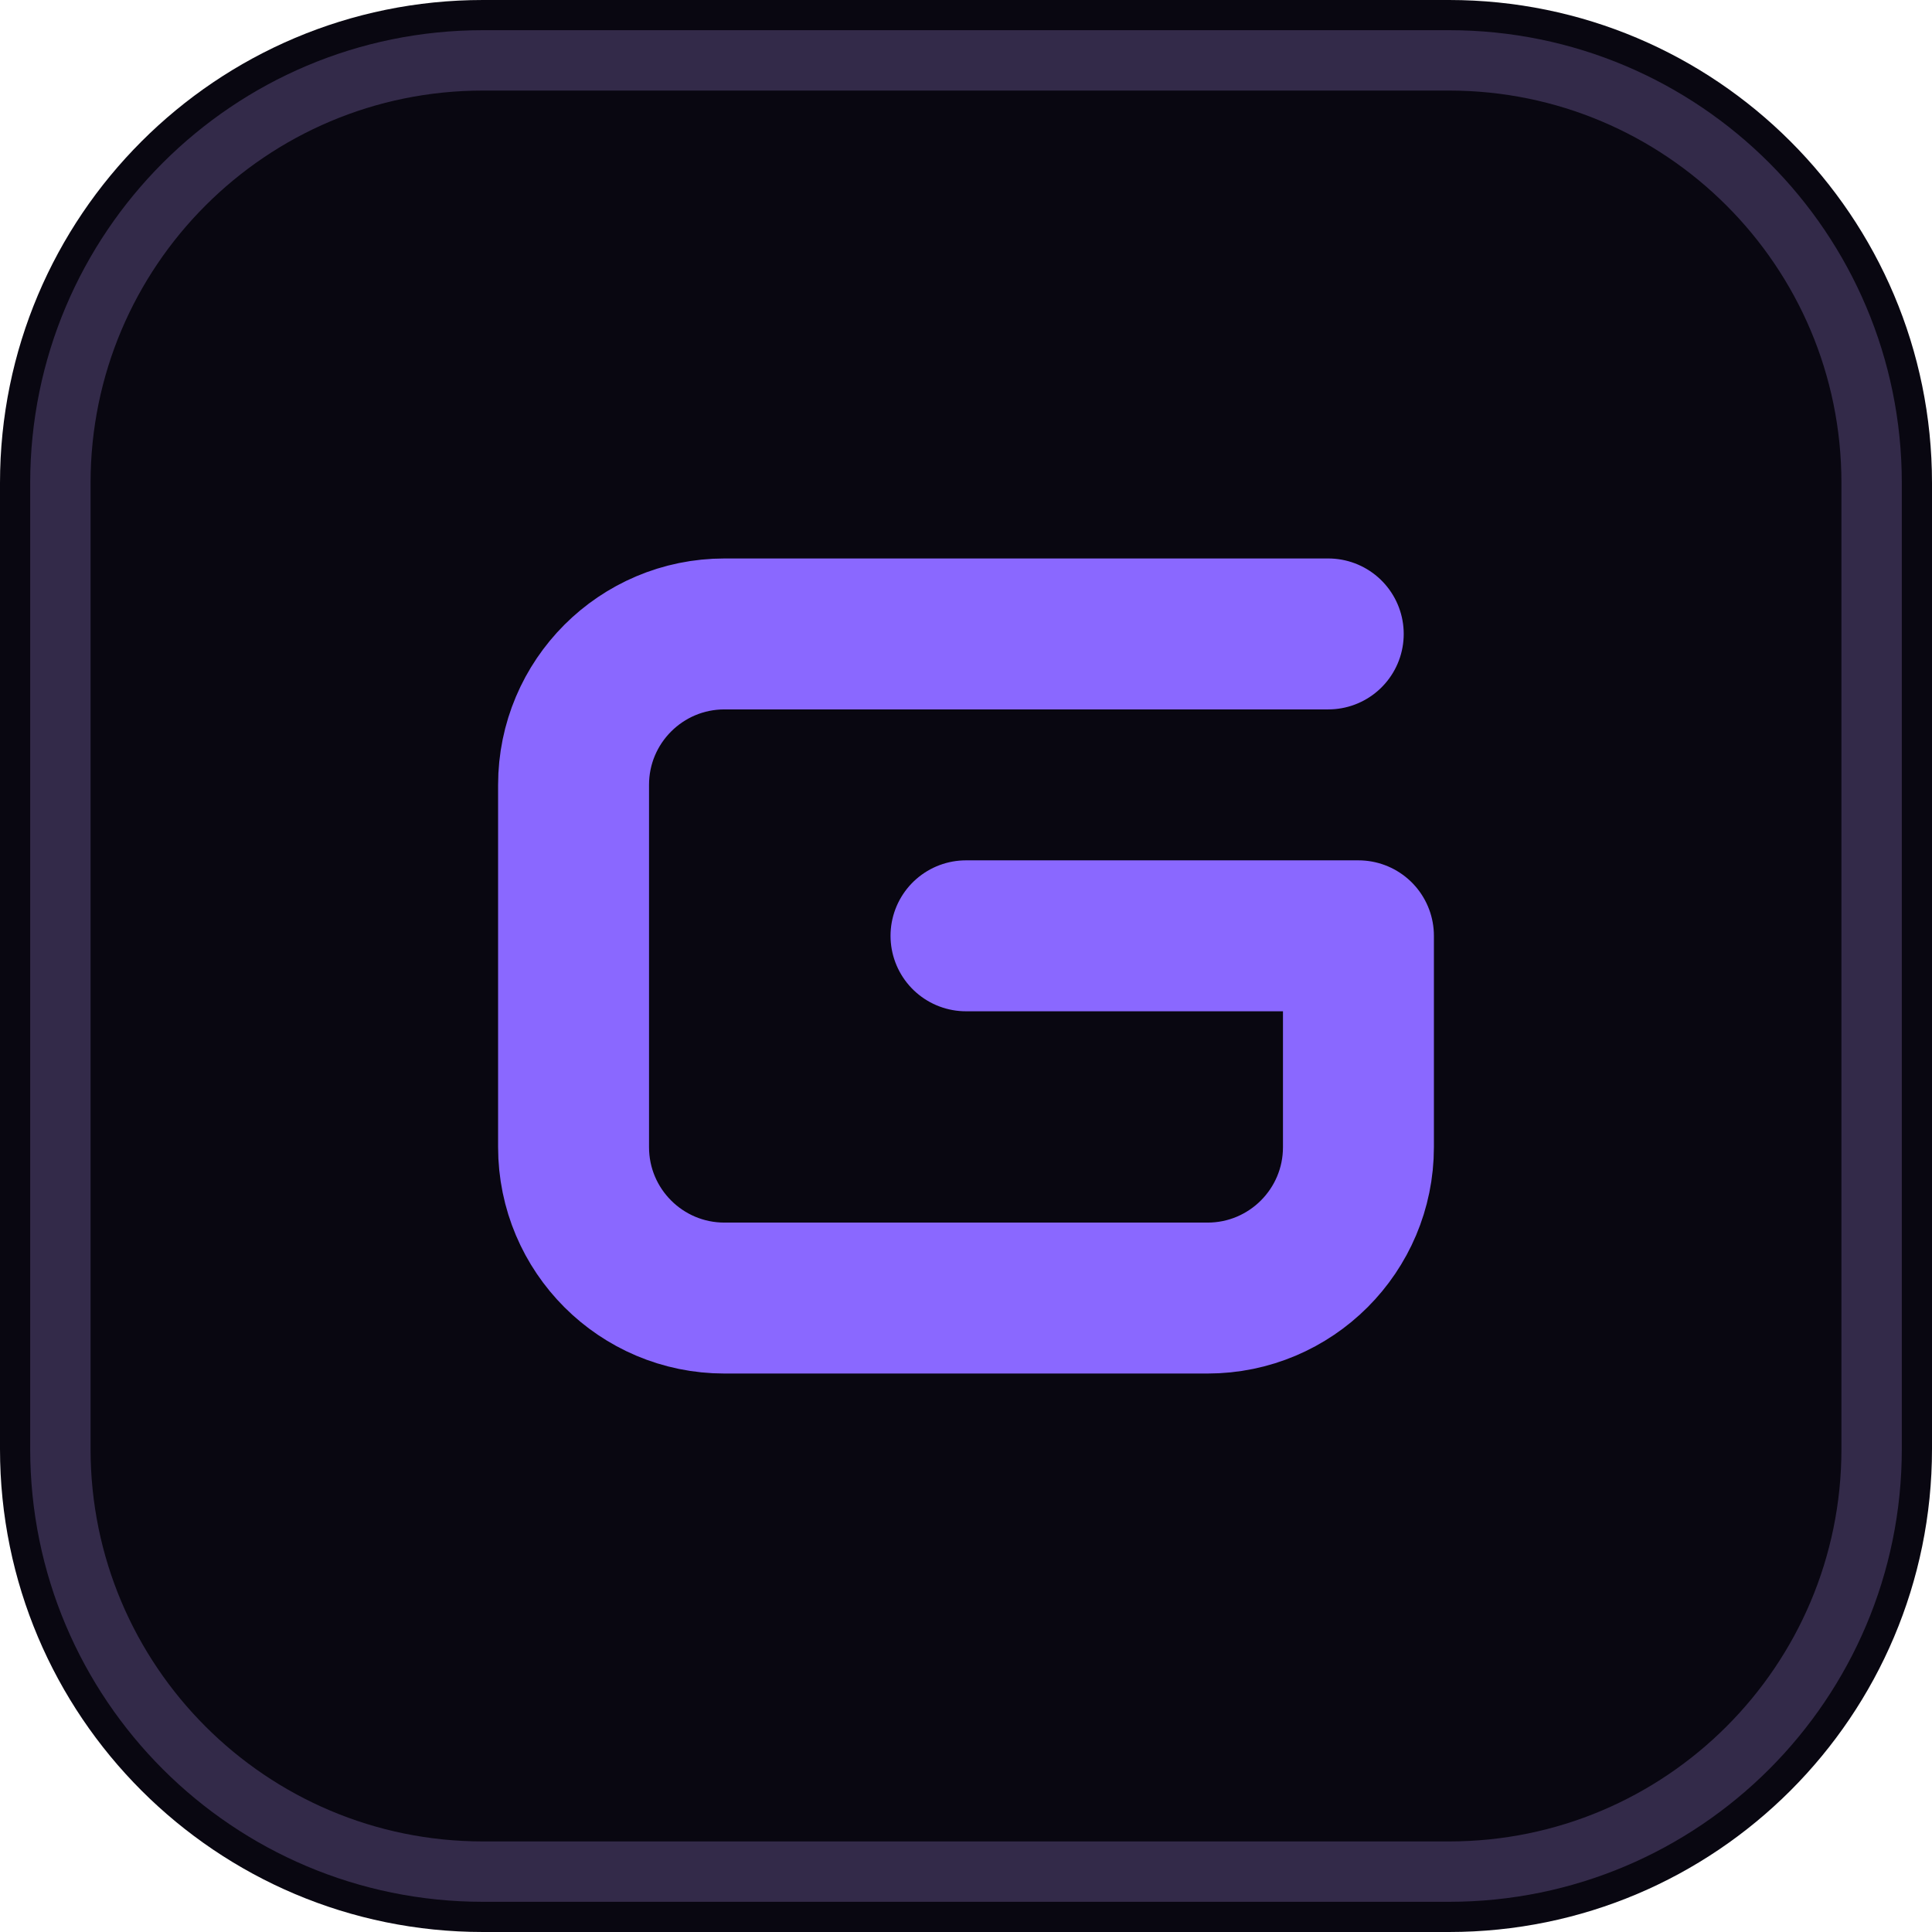
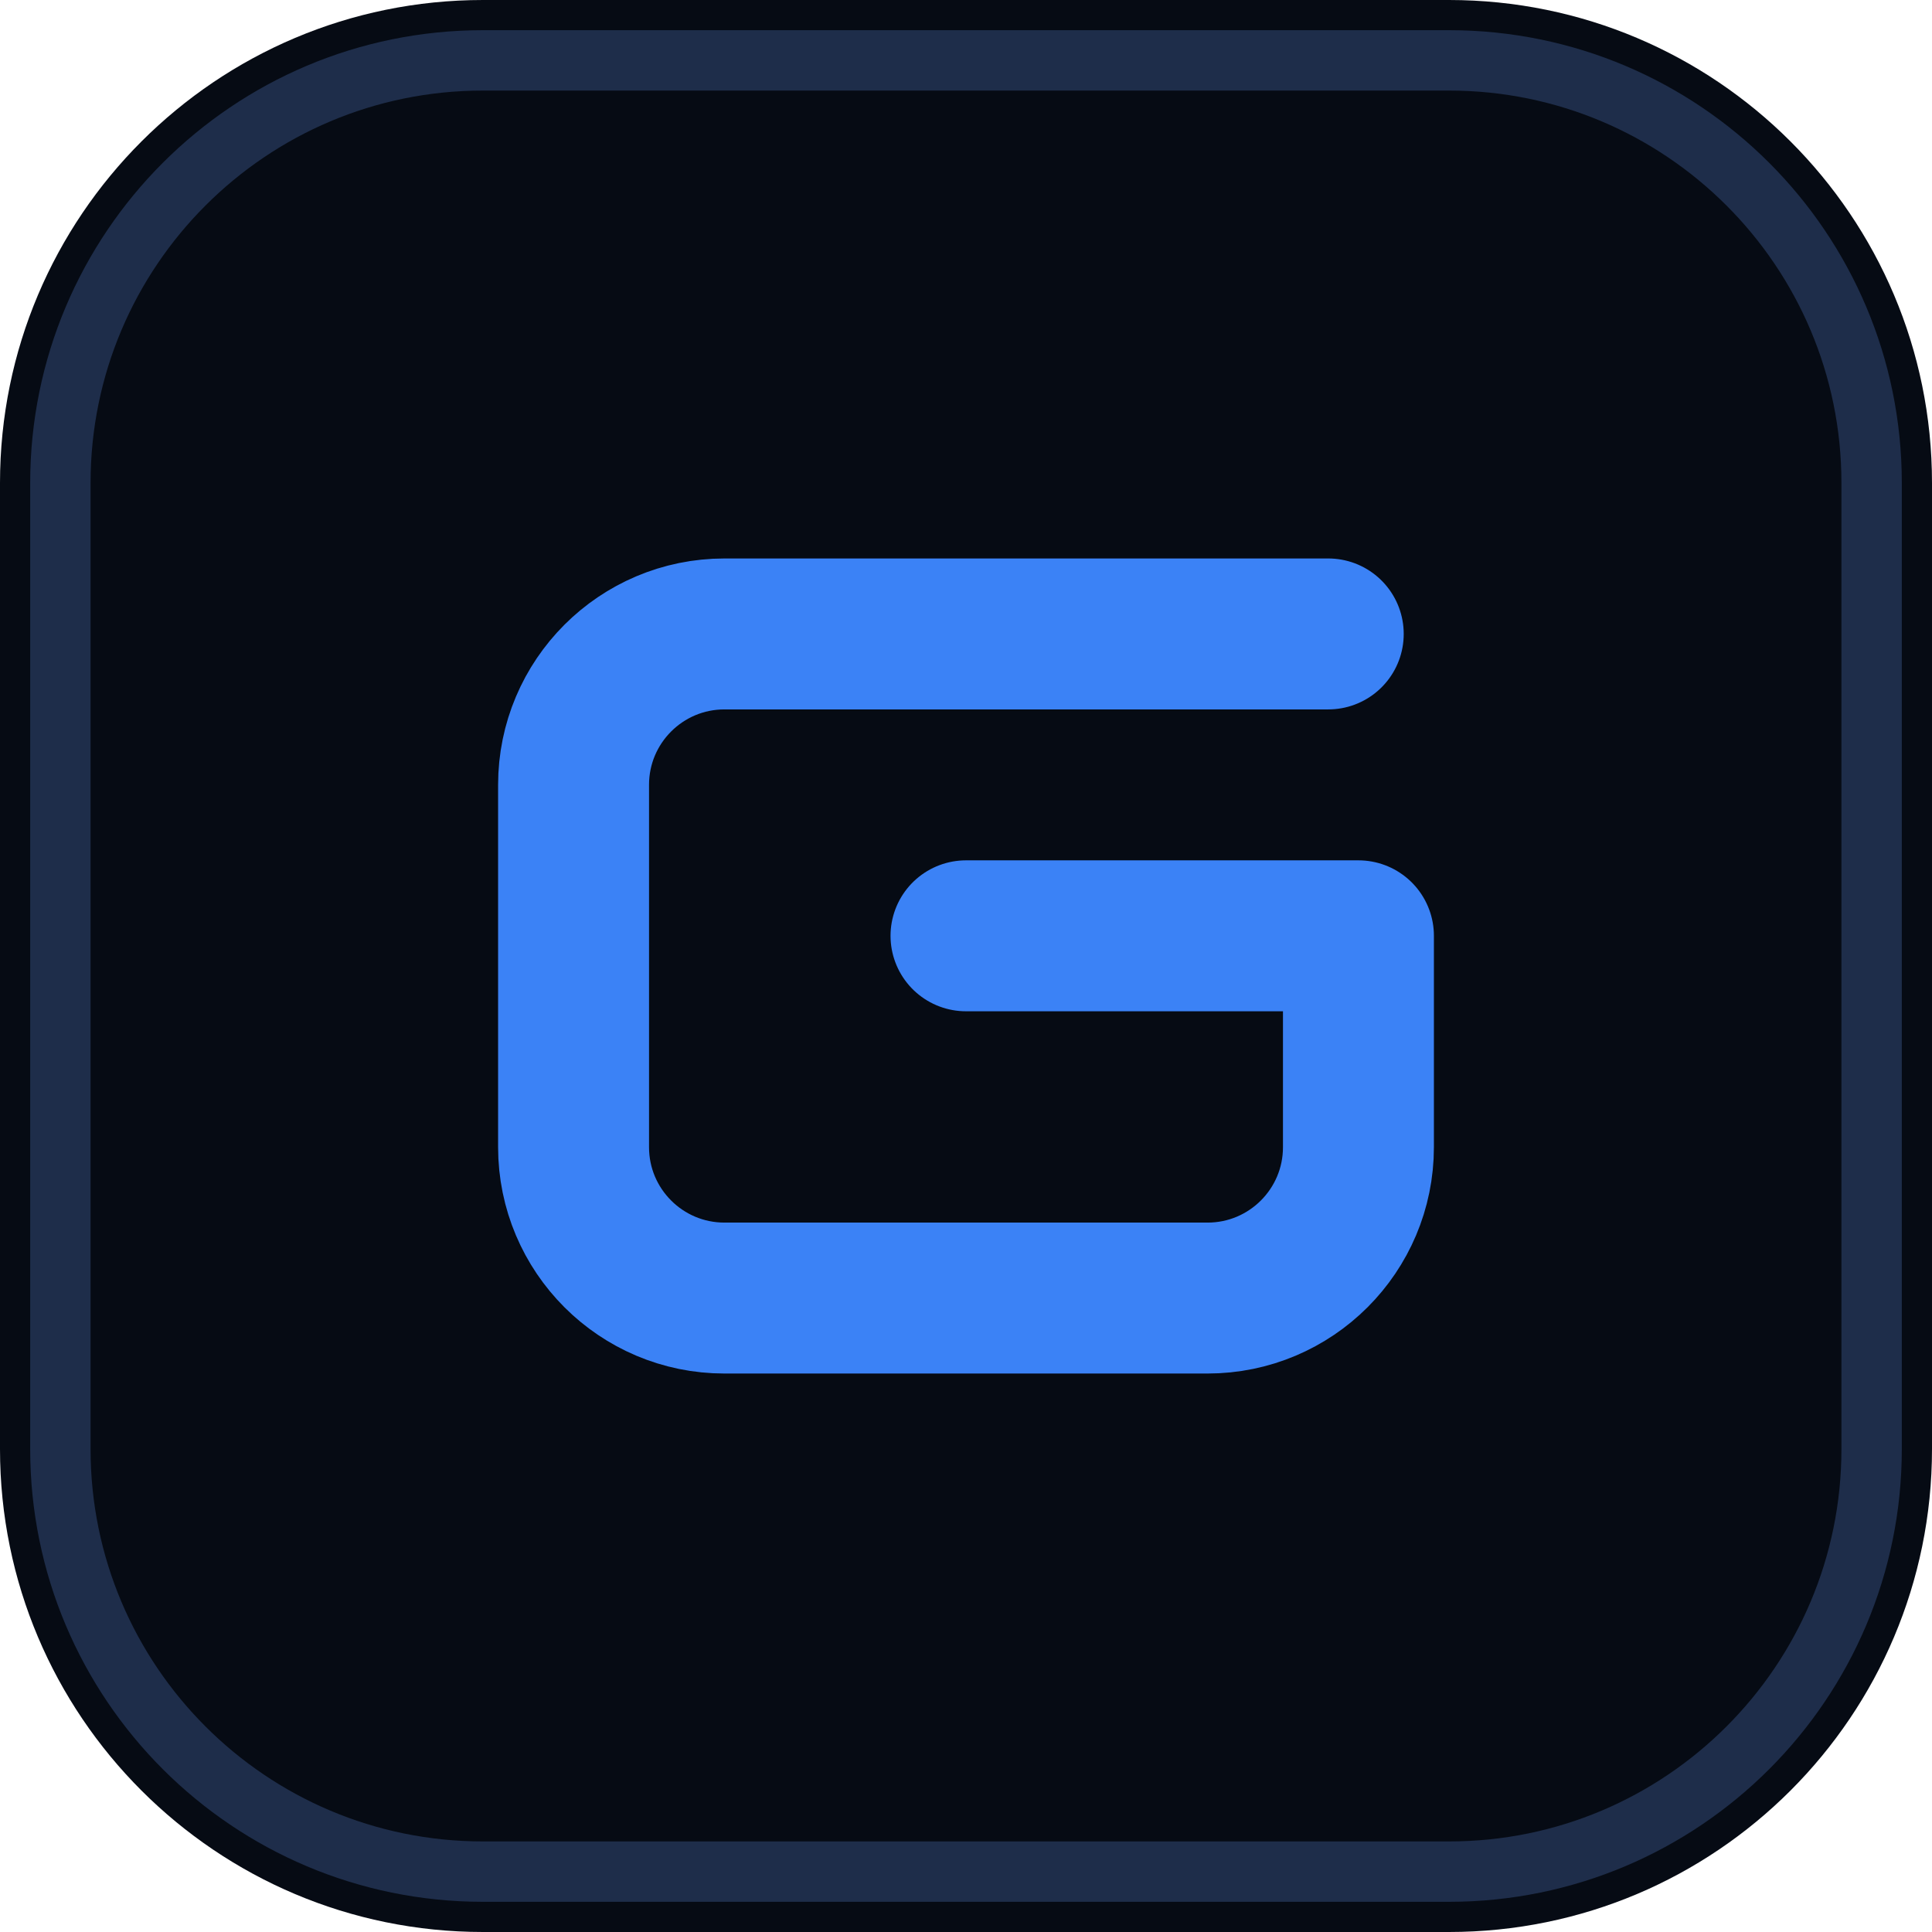
<svg xmlns="http://www.w3.org/2000/svg" viewBox="0 0 32 32" fill="none">
-   <rect width="32" height="32" rx="8" fill="#090711" />
-   <rect x="1" y="1" width="30" height="30" rx="7" stroke="#332A49" stroke-width="1" />
-   <path d="M22 10.5H12C10.619 10.5 9.5 11.619 9.5 13V19C9.5 20.381 10.619 21.5 12 21.5H20C21.381 21.5 22.5 20.381 22.5 19V15.5H16" stroke="#8A68FF" stroke-width="2.5" stroke-linecap="round" stroke-linejoin="round" />
+   <rect width="32" height="32" rx="8" fill="#060b14" />
+   <rect x="1" y="1" width="30" height="30" rx="7" stroke="#1e2d4a" stroke-width="1" />
+   <path d="M22 10.5H12C10.619 10.5 9.5 11.619 9.5 13V19C9.5 20.381 10.619 21.5 12 21.5H20C21.381 21.5 22.5 20.381 22.5 19V15.5H16" stroke="#3b82f6" stroke-width="2.5" stroke-linecap="round" stroke-linejoin="round" />
</svg>
